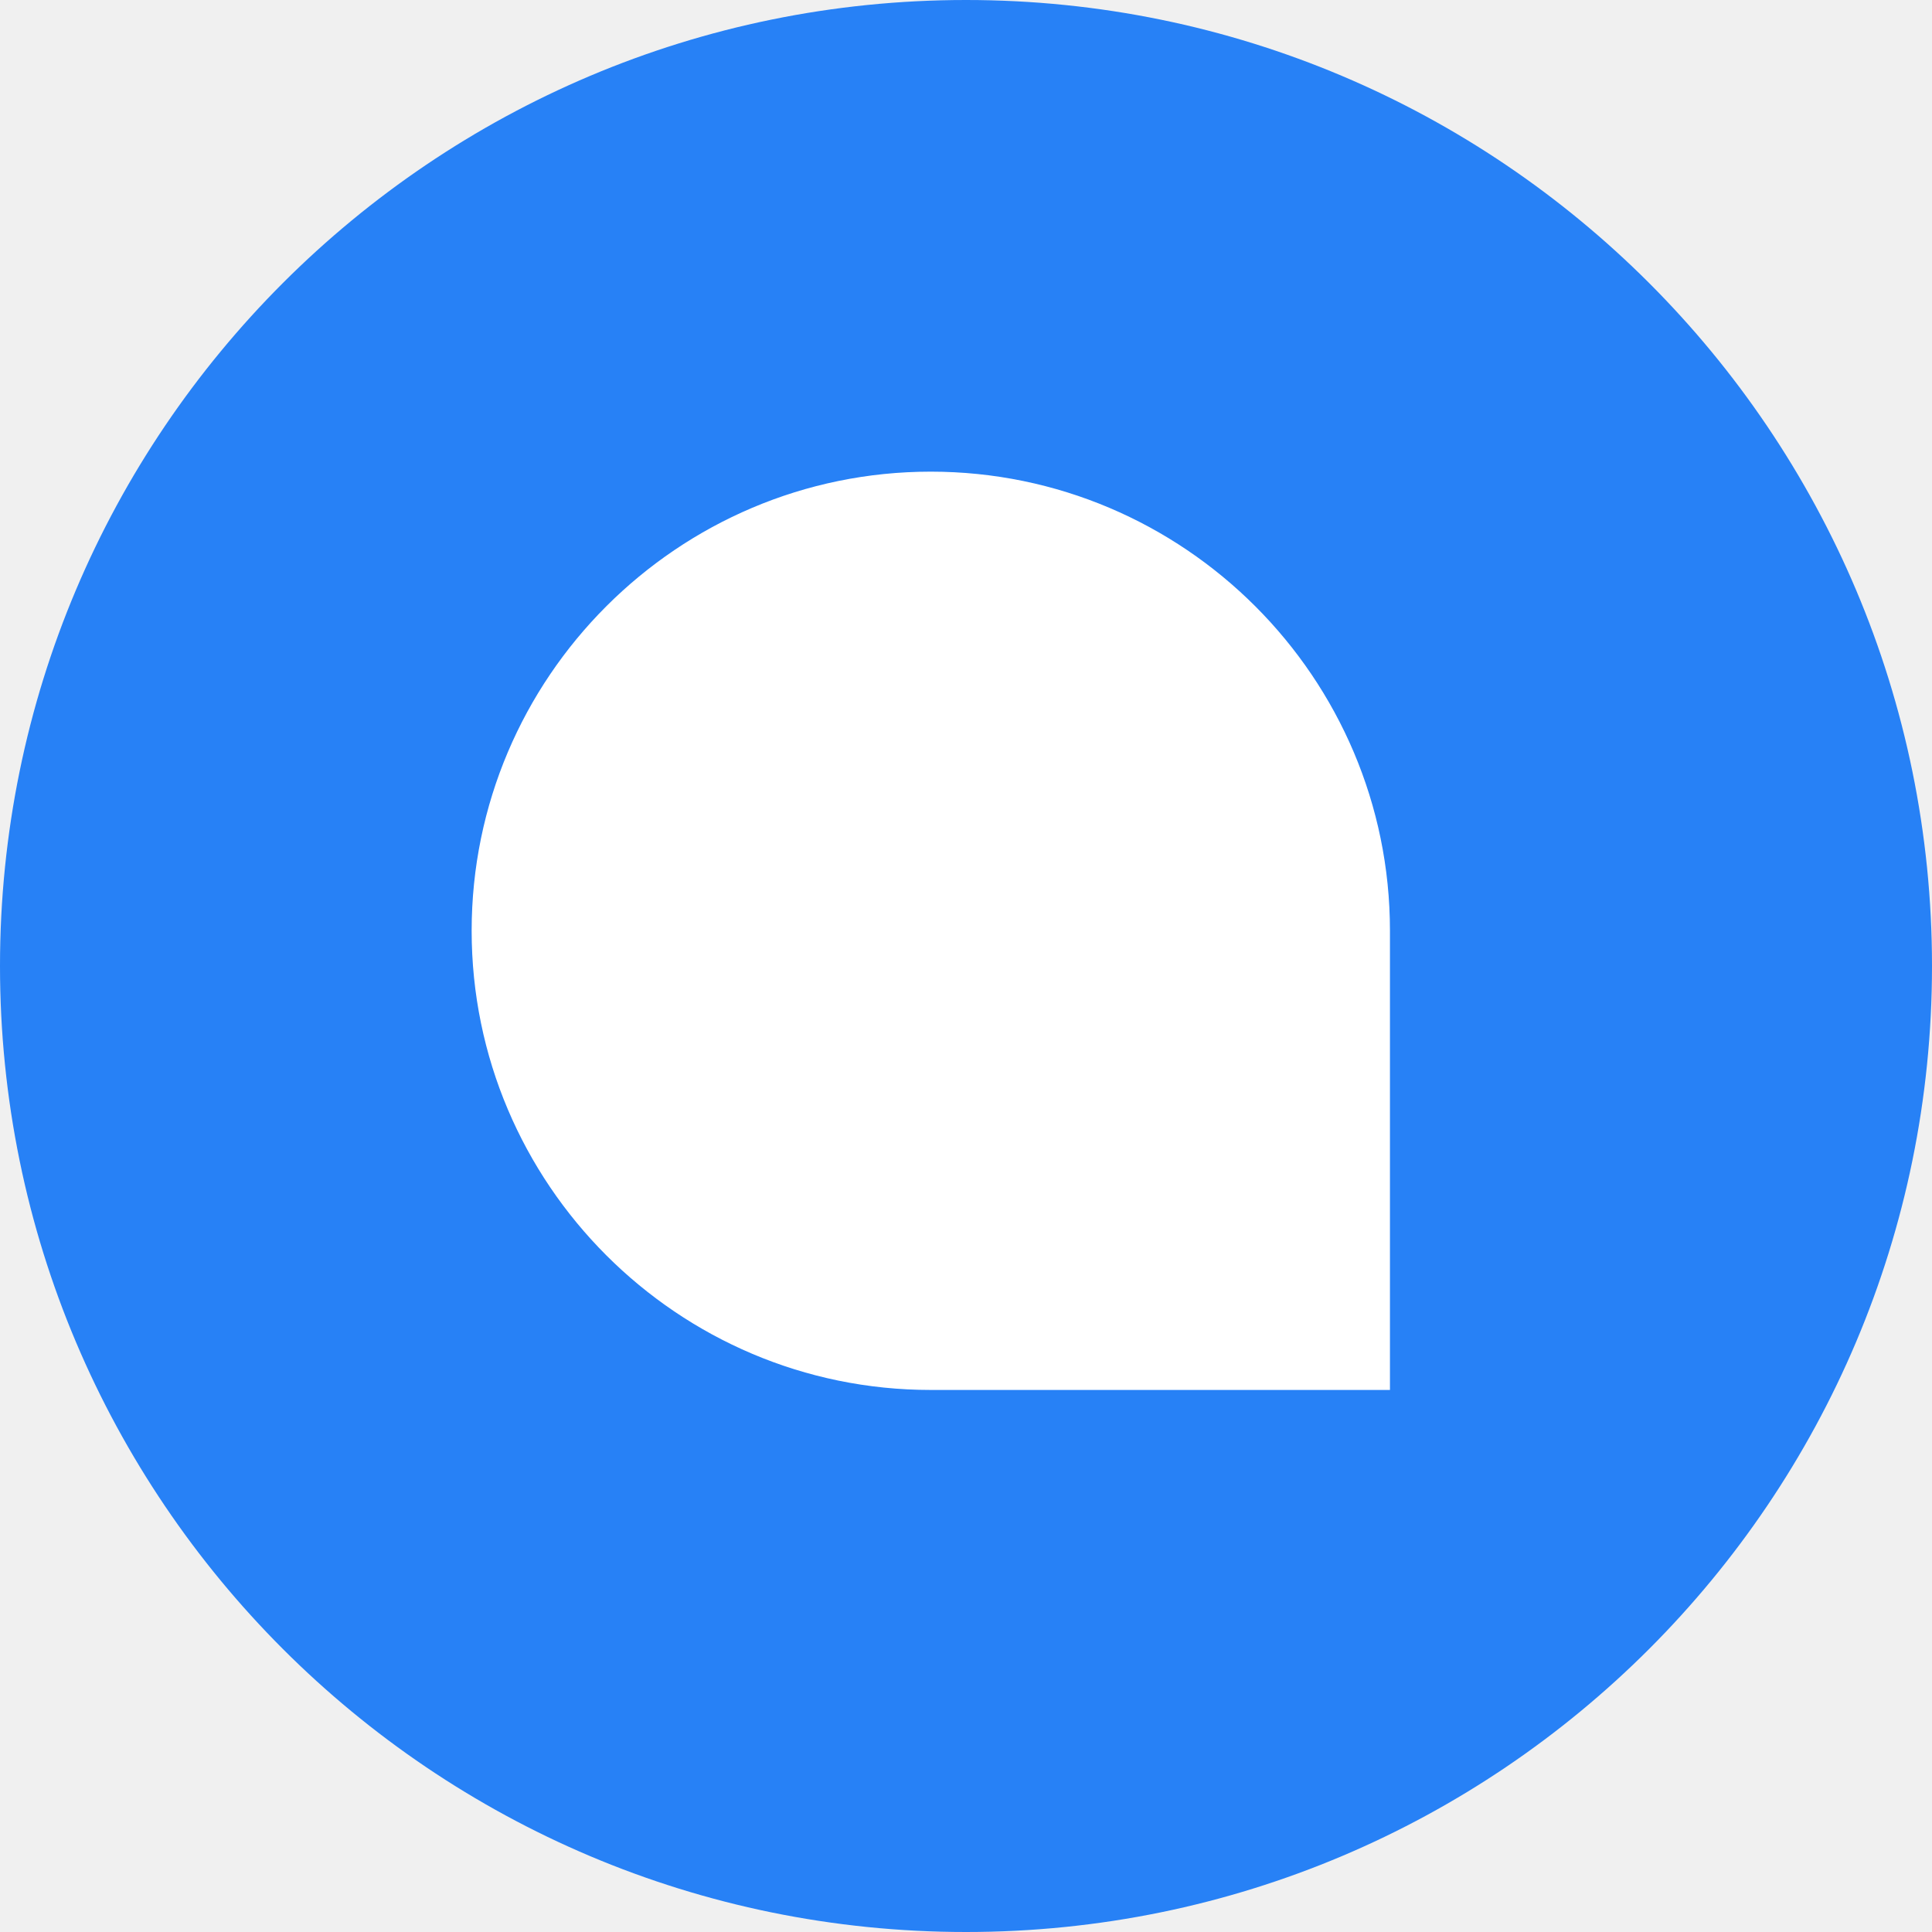
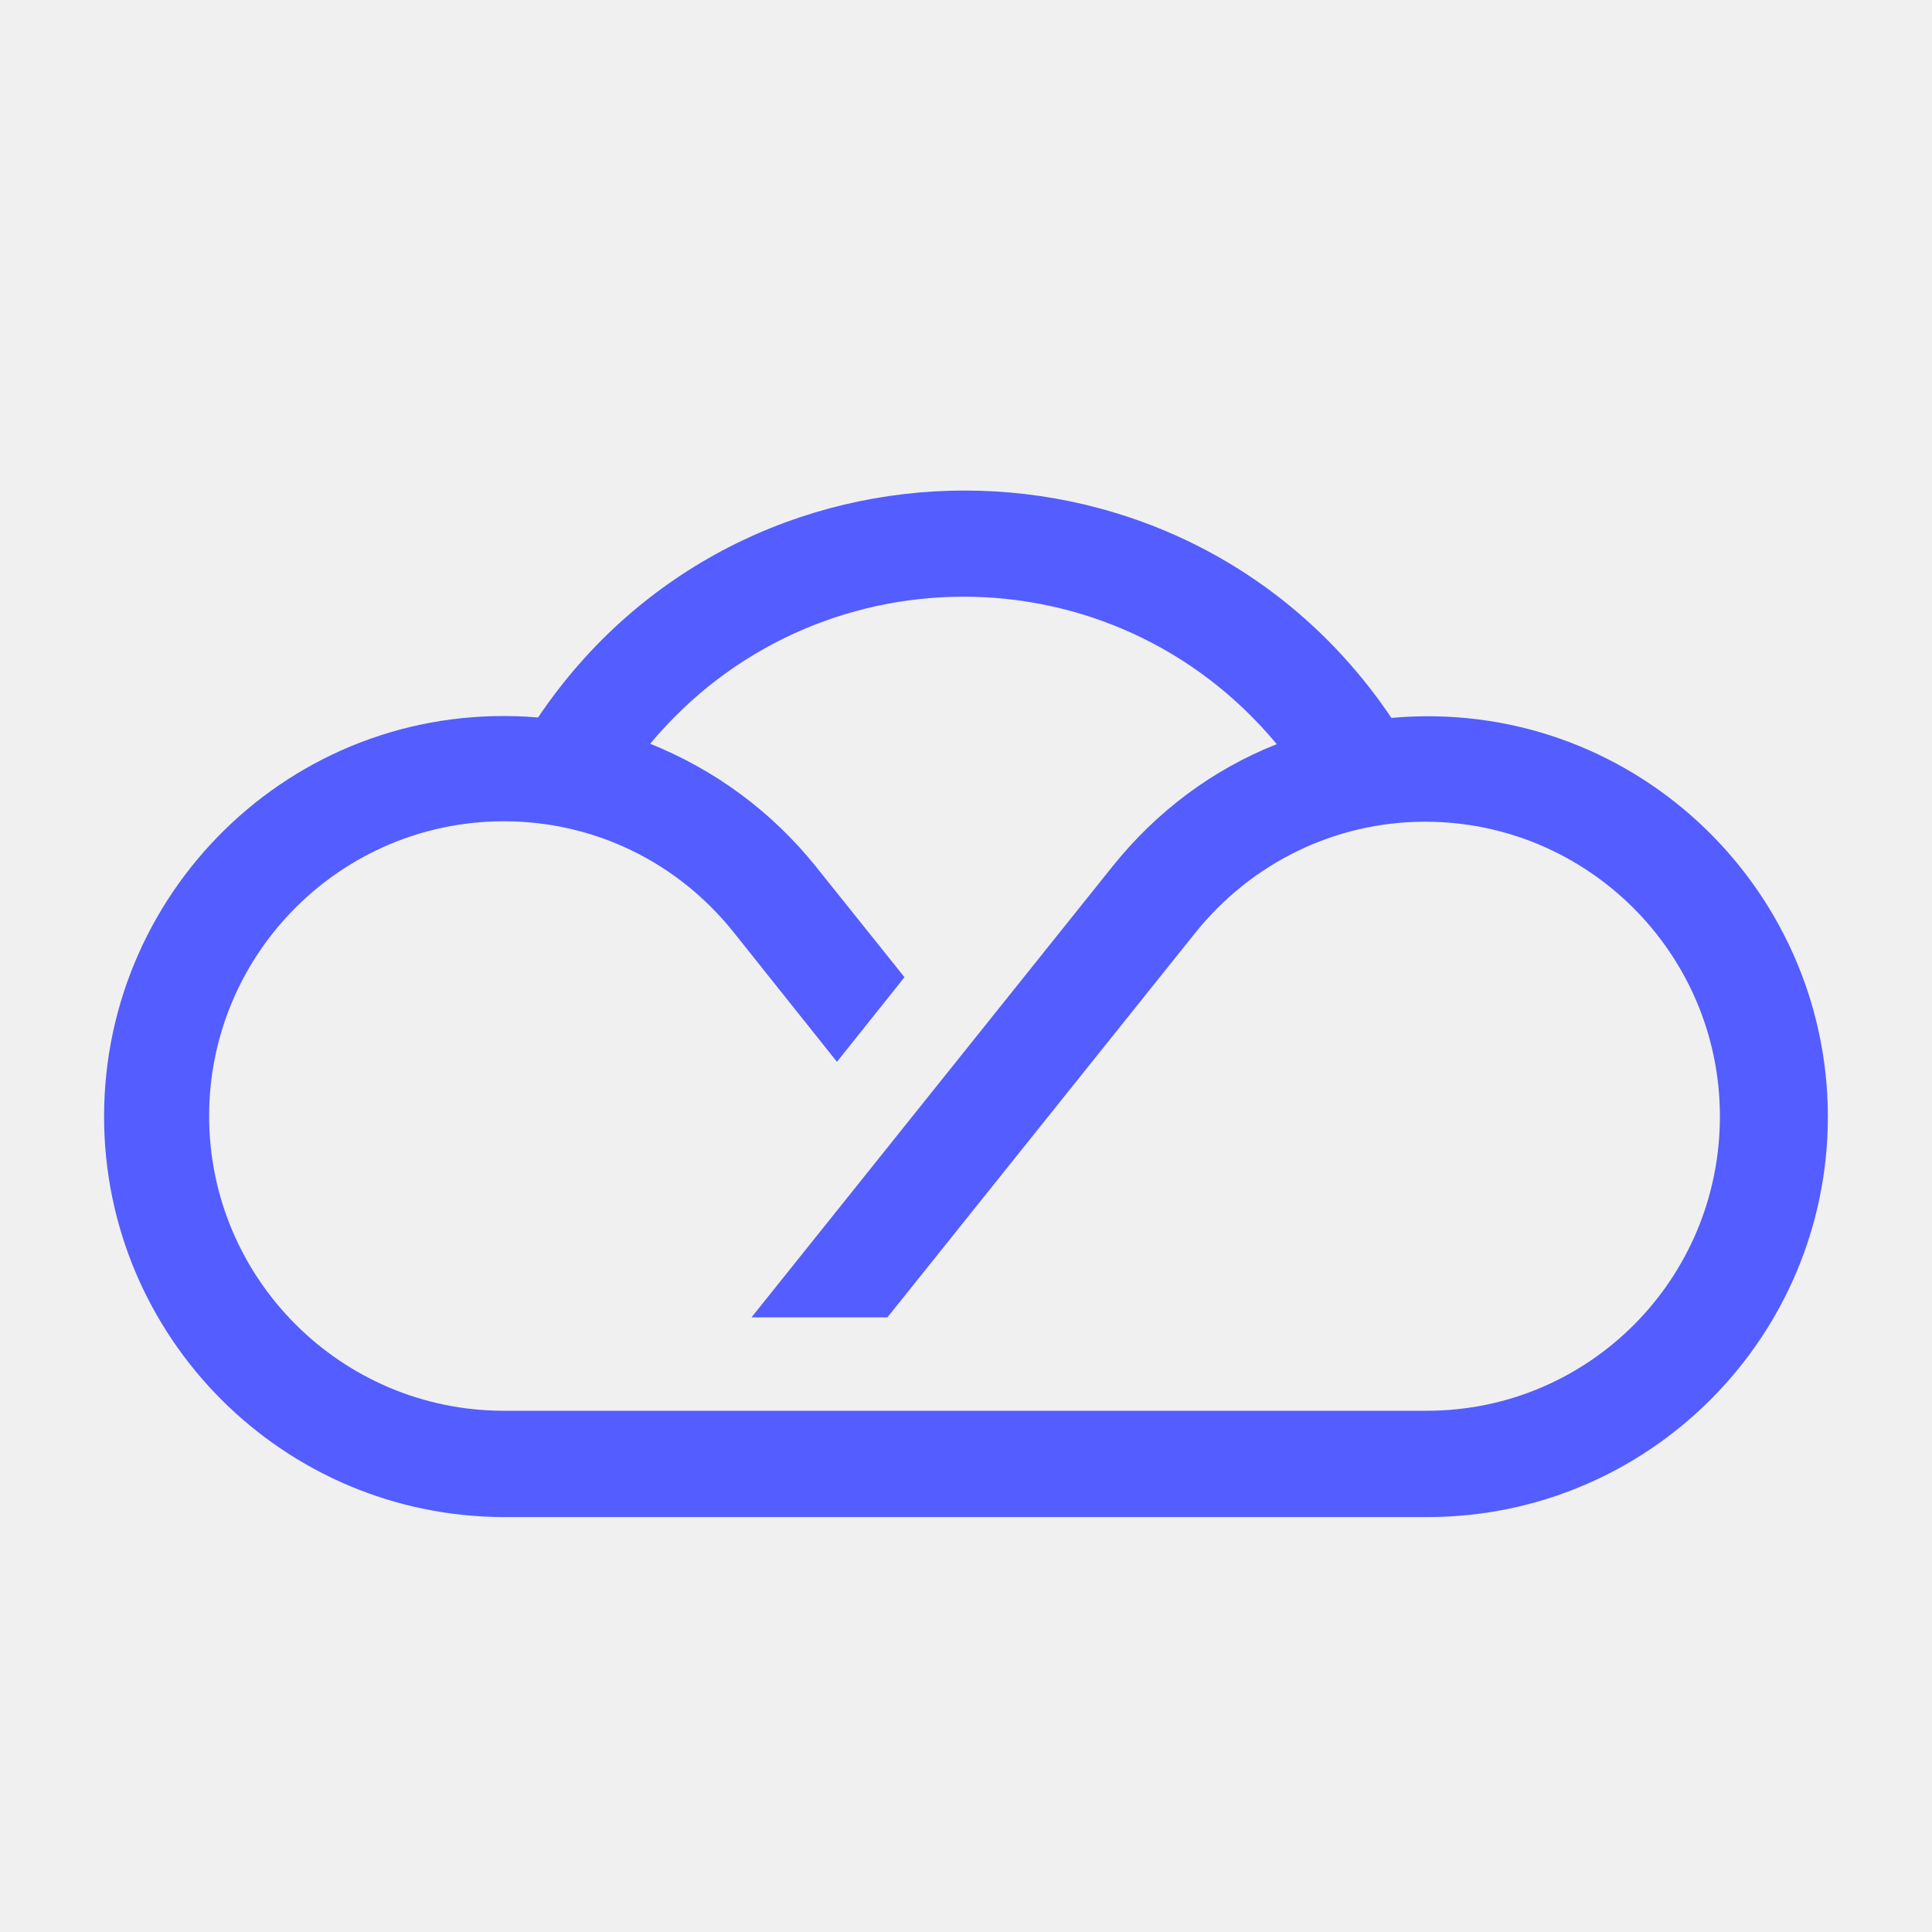
- <svg xmlns="http://www.w3.org/2000/svg" width="16" height="16" viewBox="0 0 16 16" fill="none">
-   <g clip-path="url(#woot-logo-clip-2342424e23u32098)">
-     <path d="M8 16C12.418 16 16 12.418 16 8C16 3.582 12.418 0 8 0C3.582 0 0 3.582 0 8C0 12.418 3.582 16 8 16Z" fill="#2781F6" />
-     <path d="M11.417 11.417H7.708C5.664 11.417 4 9.753 4 7.708C4 5.664 5.664 4 7.708 4C9.753 4 11.417 5.664 11.417 7.708V11.417Z" fill="white" stroke="white" stroke-width="0.188" />
-   </g>
-   <defs>
-     <clipPath id="woot-logo-clip-2342424e23u32098">
-       <rect width="16" height="16" fill="white" />
-     </clipPath>
-   </defs>
+ <svg xmlns="http://www.w3.org/2000/svg" viewBox="-90.0 -424.2 1670.7 1670.7" width="1671" height="1671" fill="none">
+   <path d="M1113.22 196.606C936.933 -65.475 551.561 -65.475 375.279 196.245C169.433 178.942 0 341.888 0 541.243C0 732.306 155.014 887.681 346.438 887.681H1144.22C1335.28 887.681 1490.66 732.667 1490.66 541.243C1490.3 340.446 1318.34 178.221 1113.22 196.606ZM1143.86 795.753H345.718C205.124 795.753 90.845 681.476 90.845 540.882C90.845 400.288 205.124 286.009 345.718 286.009C423.584 286.009 495.685 320.978 544.351 381.903L633.755 494.018L692.155 420.837L615.369 324.944C576.796 276.997 527.768 241.309 472.253 218.957C612.847 50.245 872.044 48.442 1014.08 219.318C959.284 240.948 910.618 276.997 872.405 324.583L559.854 715.003H677.375L943.782 382.263C992.45 321.7 1064.91 286.37 1142.42 286.37C1283.01 286.37 1397.29 400.649 1397.29 541.243C1397.29 681.837 1284.09 795.753 1143.86 795.753Z" fill="#545DFF" />
</svg>
